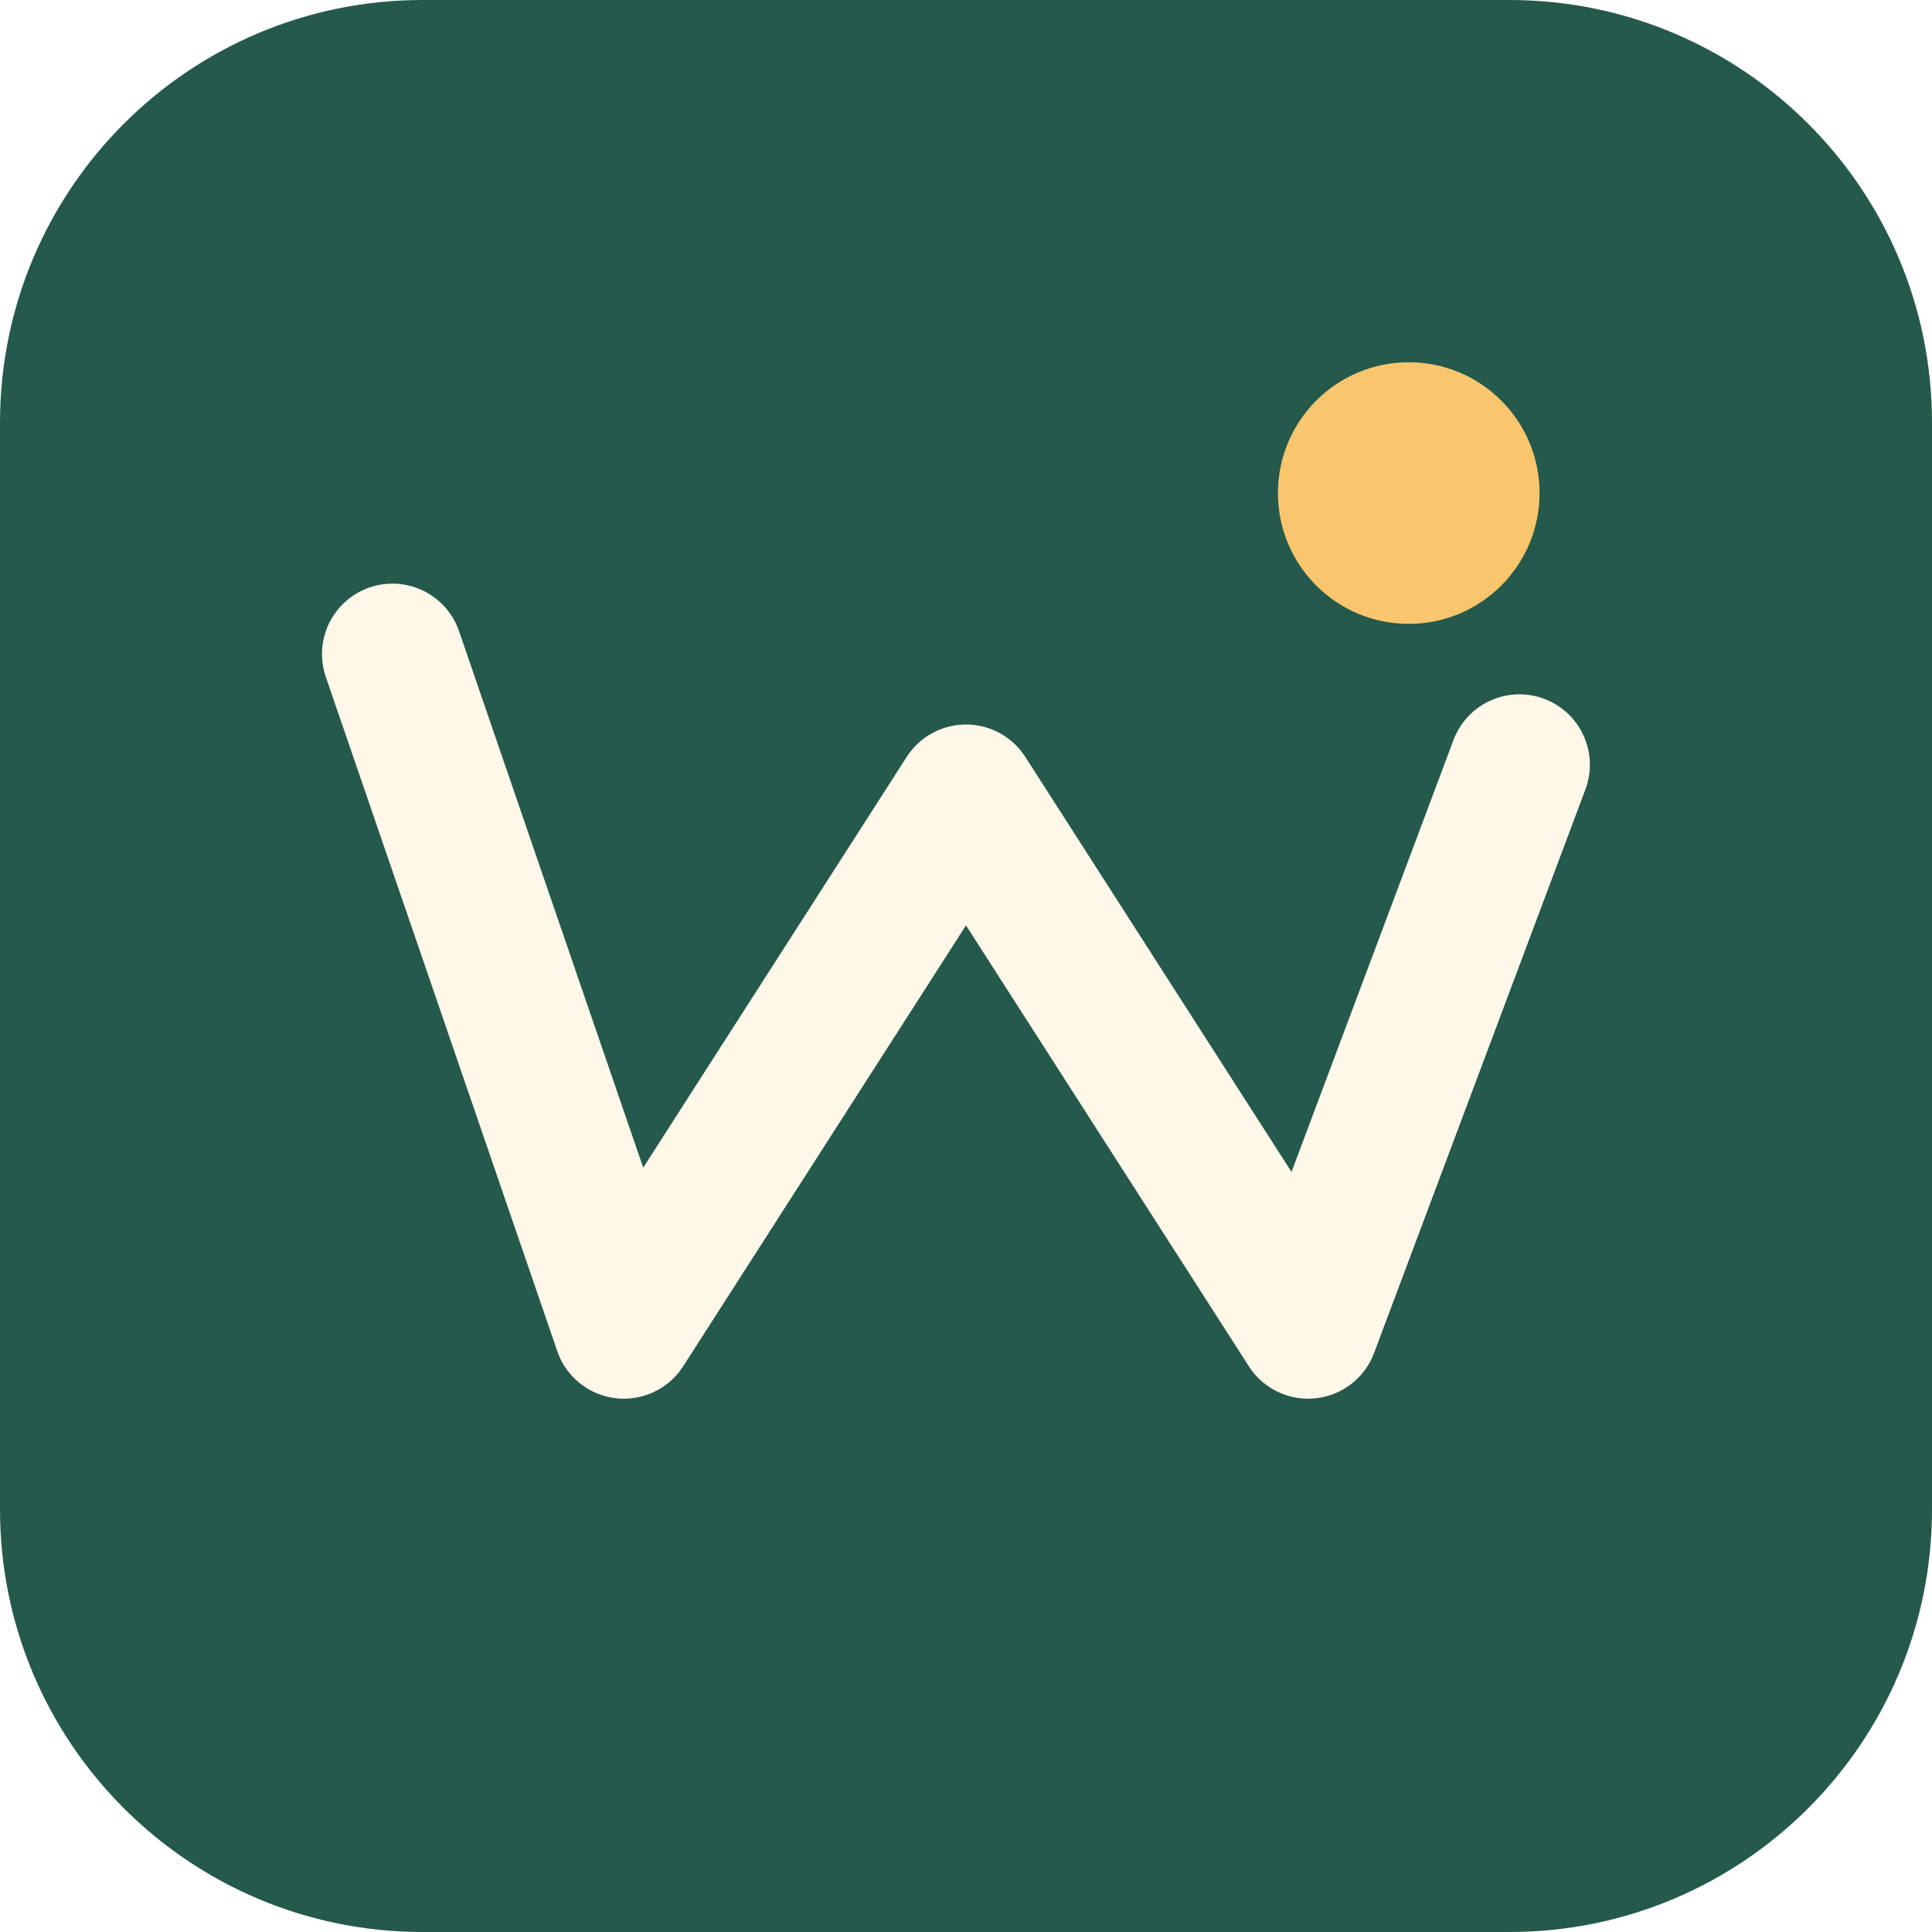
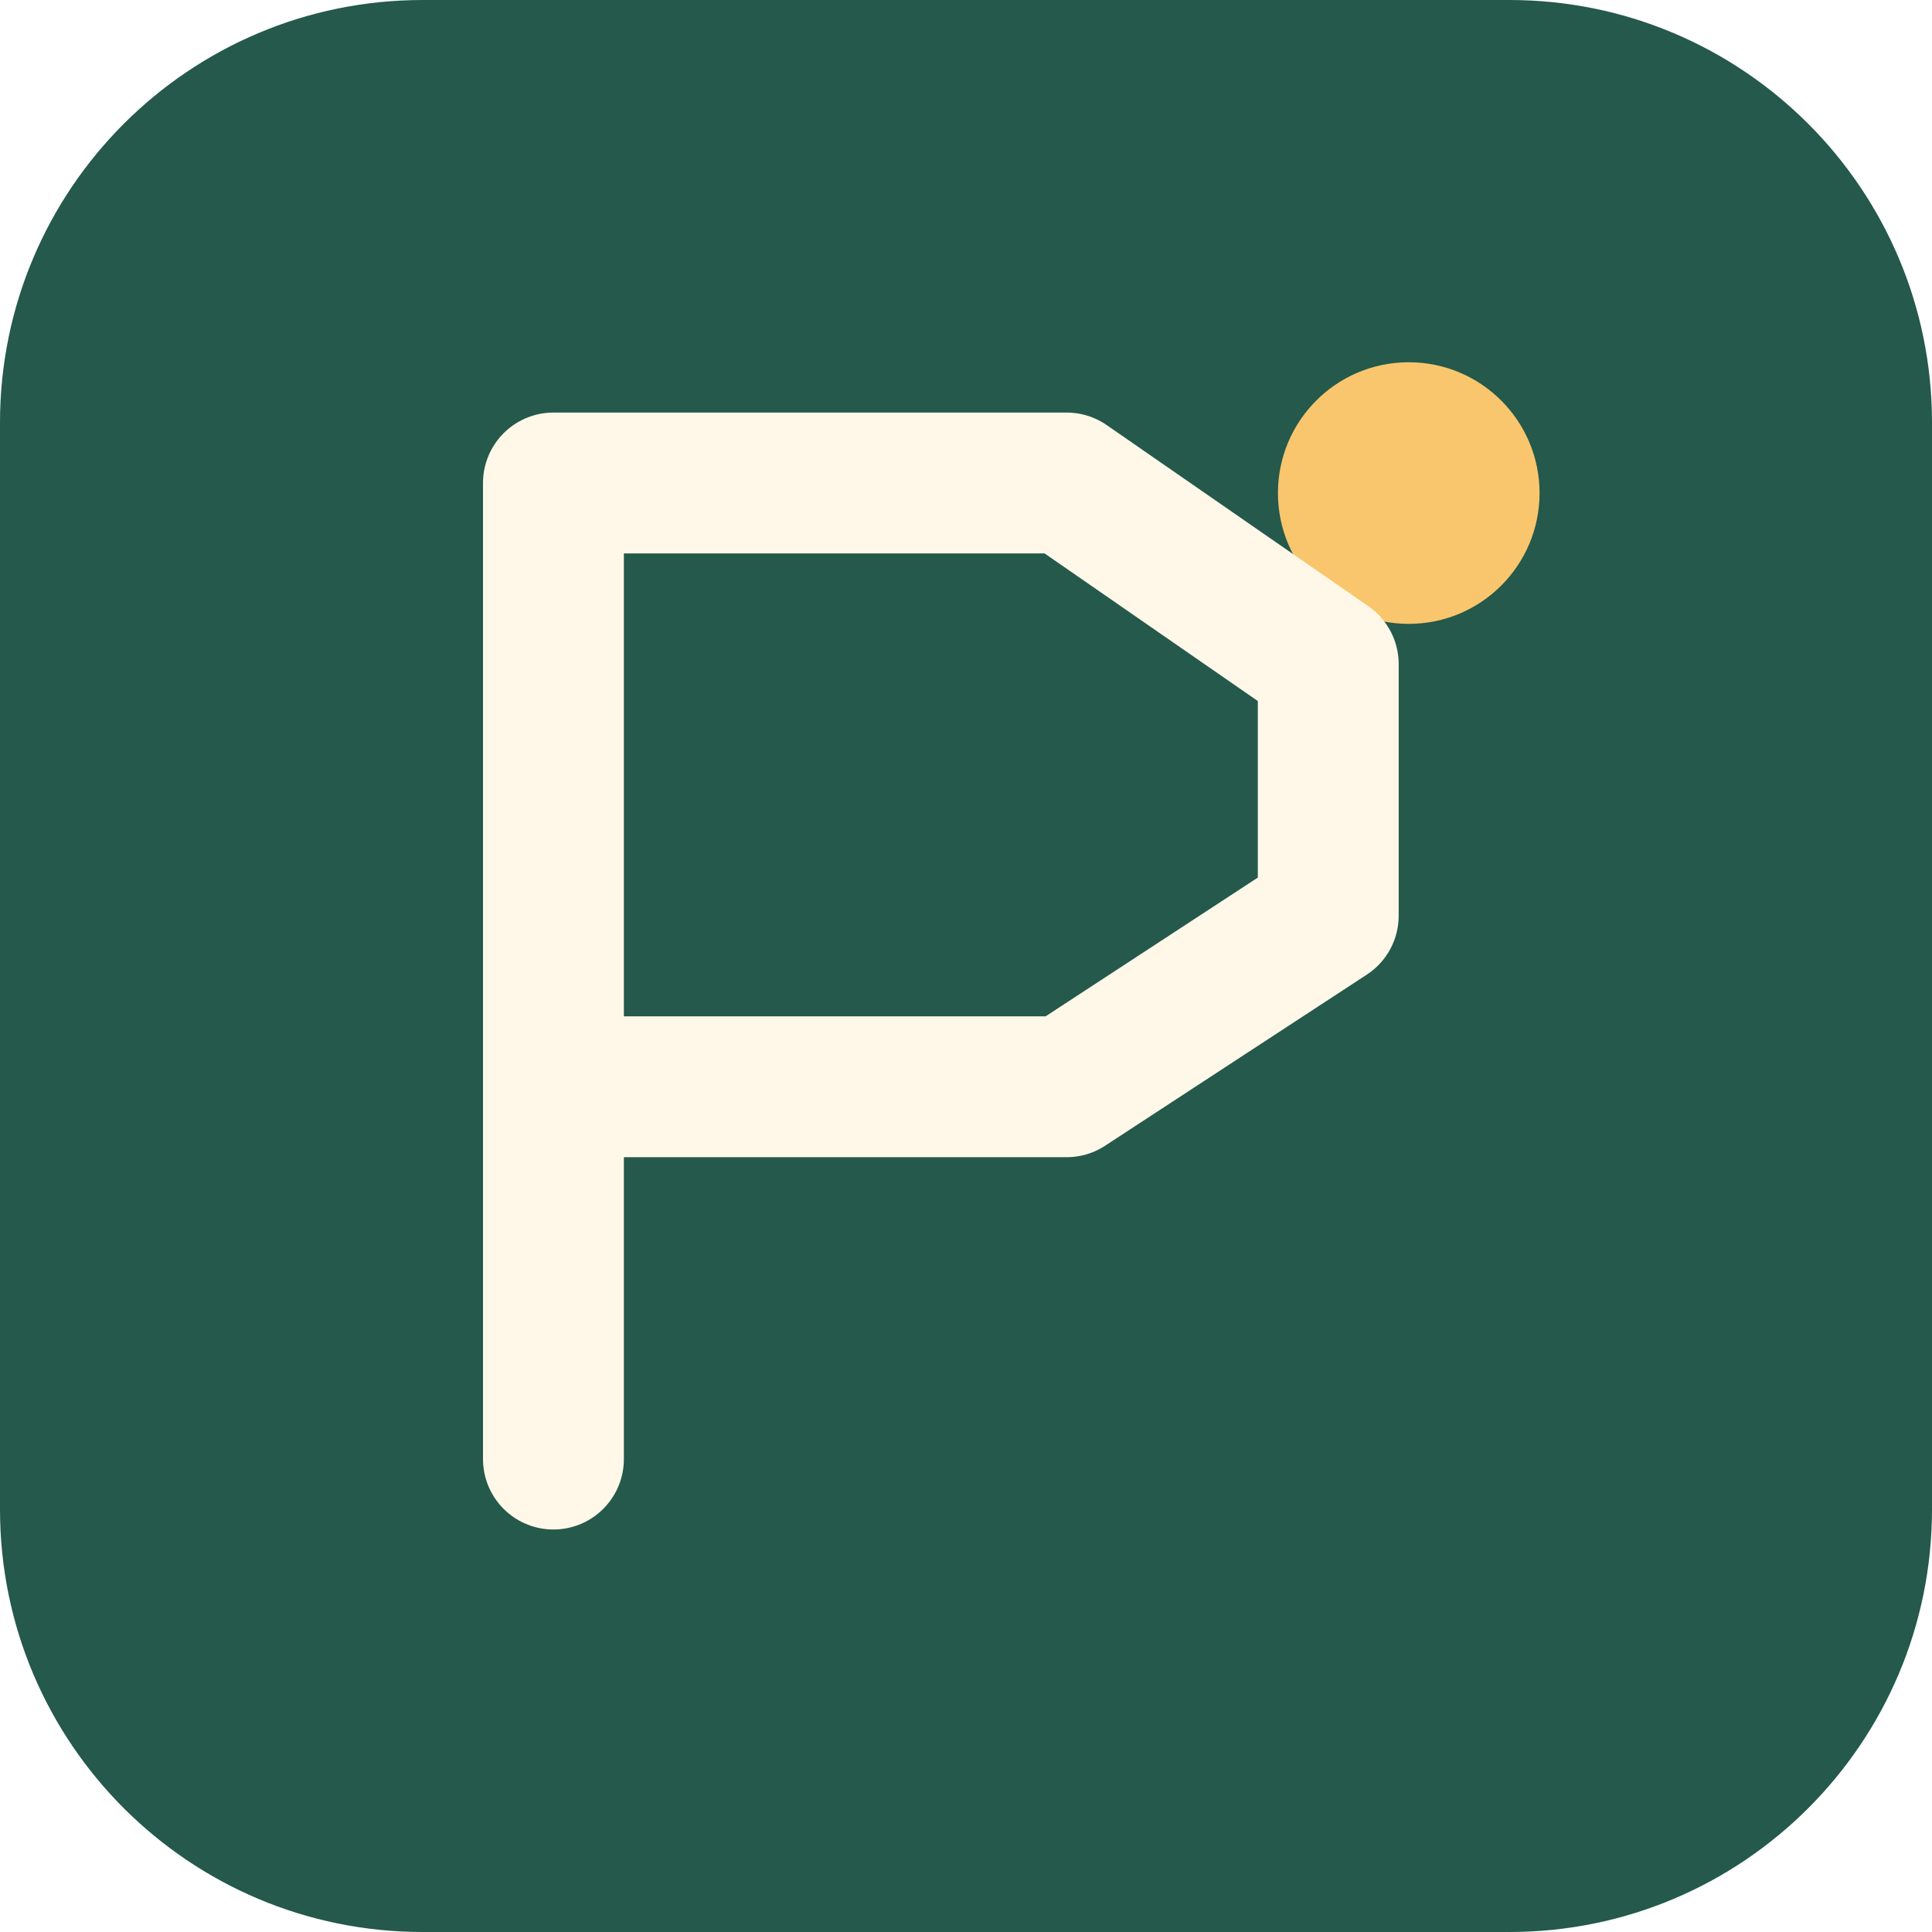
<svg xmlns="http://www.w3.org/2000/svg" viewBox="0 0 192 192">
  <rect width="192" height="192" rx="42" fill="#24594b" />
  <circle cx="140" cy="49" r="13" fill="#f9c66d" />
-   <path d="M39 65 62 132 96 79 130 132 151 76" fill="none" stroke="#fff8e9" stroke-width="14" stroke-linecap="round" stroke-linejoin="round" />
+   <path d="M55 145 55 48 106 48 132 66 132 91 106 108 55 108" fill="none" stroke="#fff8e9" stroke-width="14" stroke-linecap="round" stroke-linejoin="round" />
</svg>
